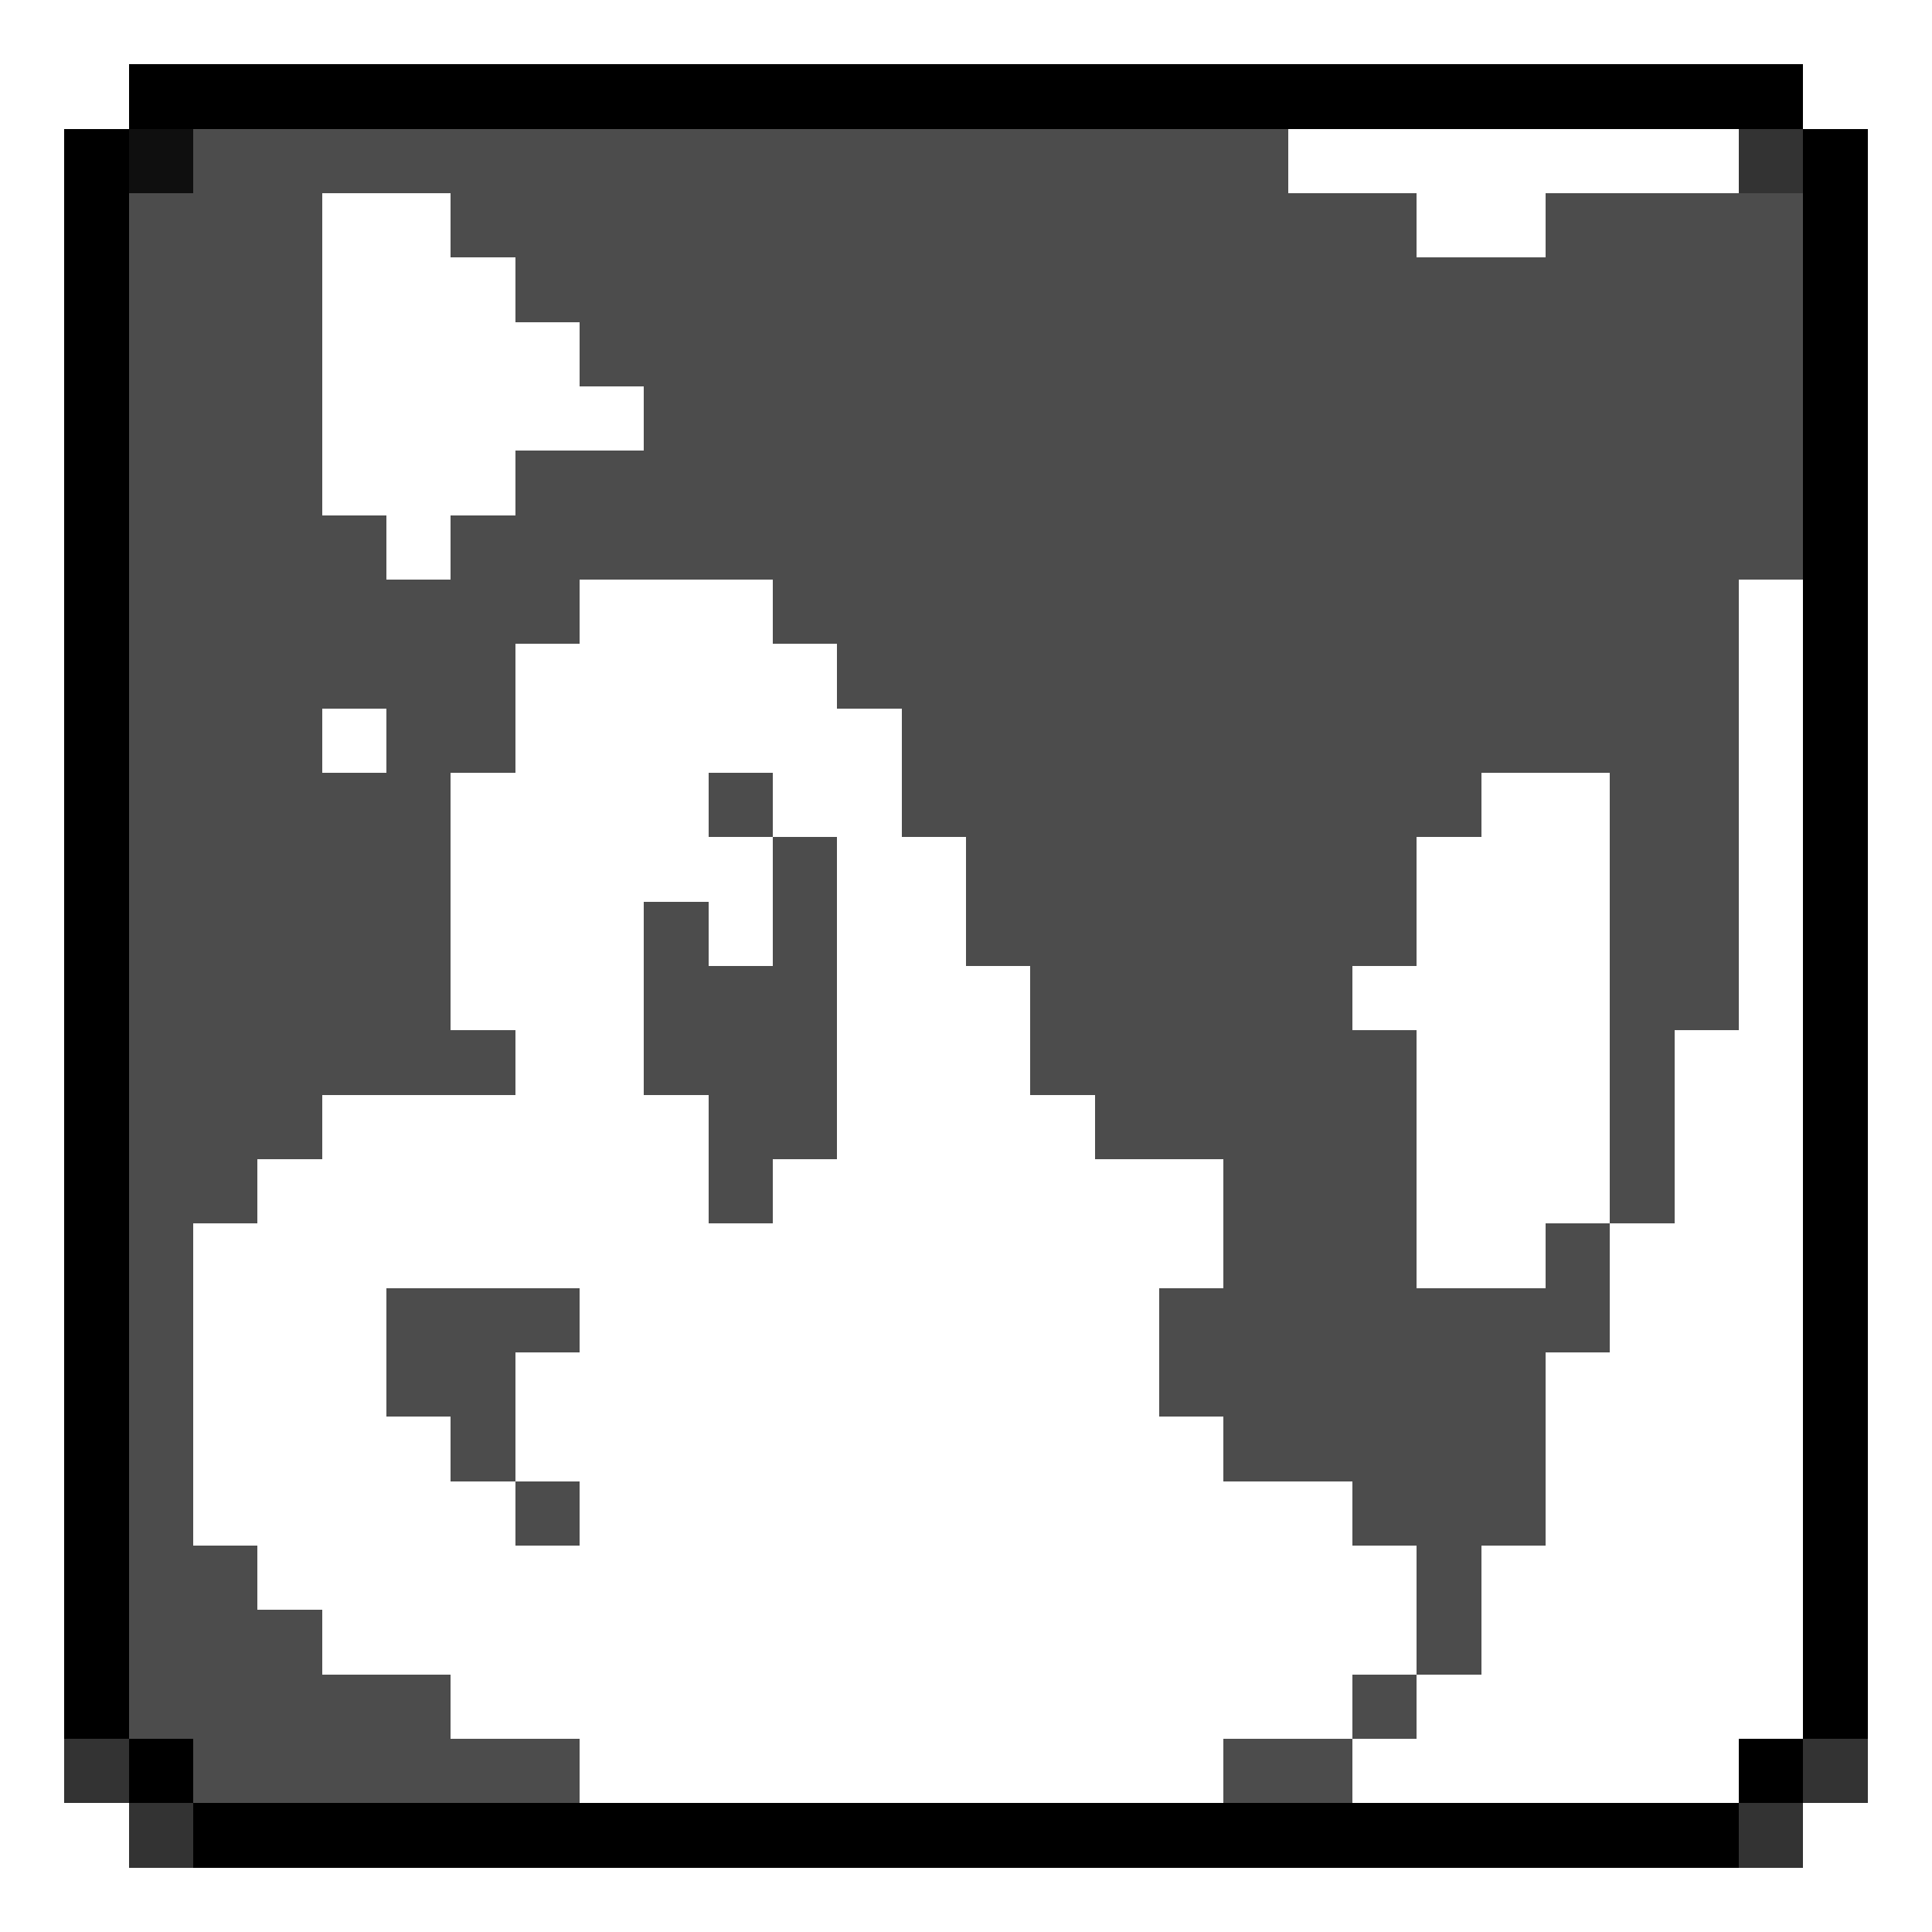
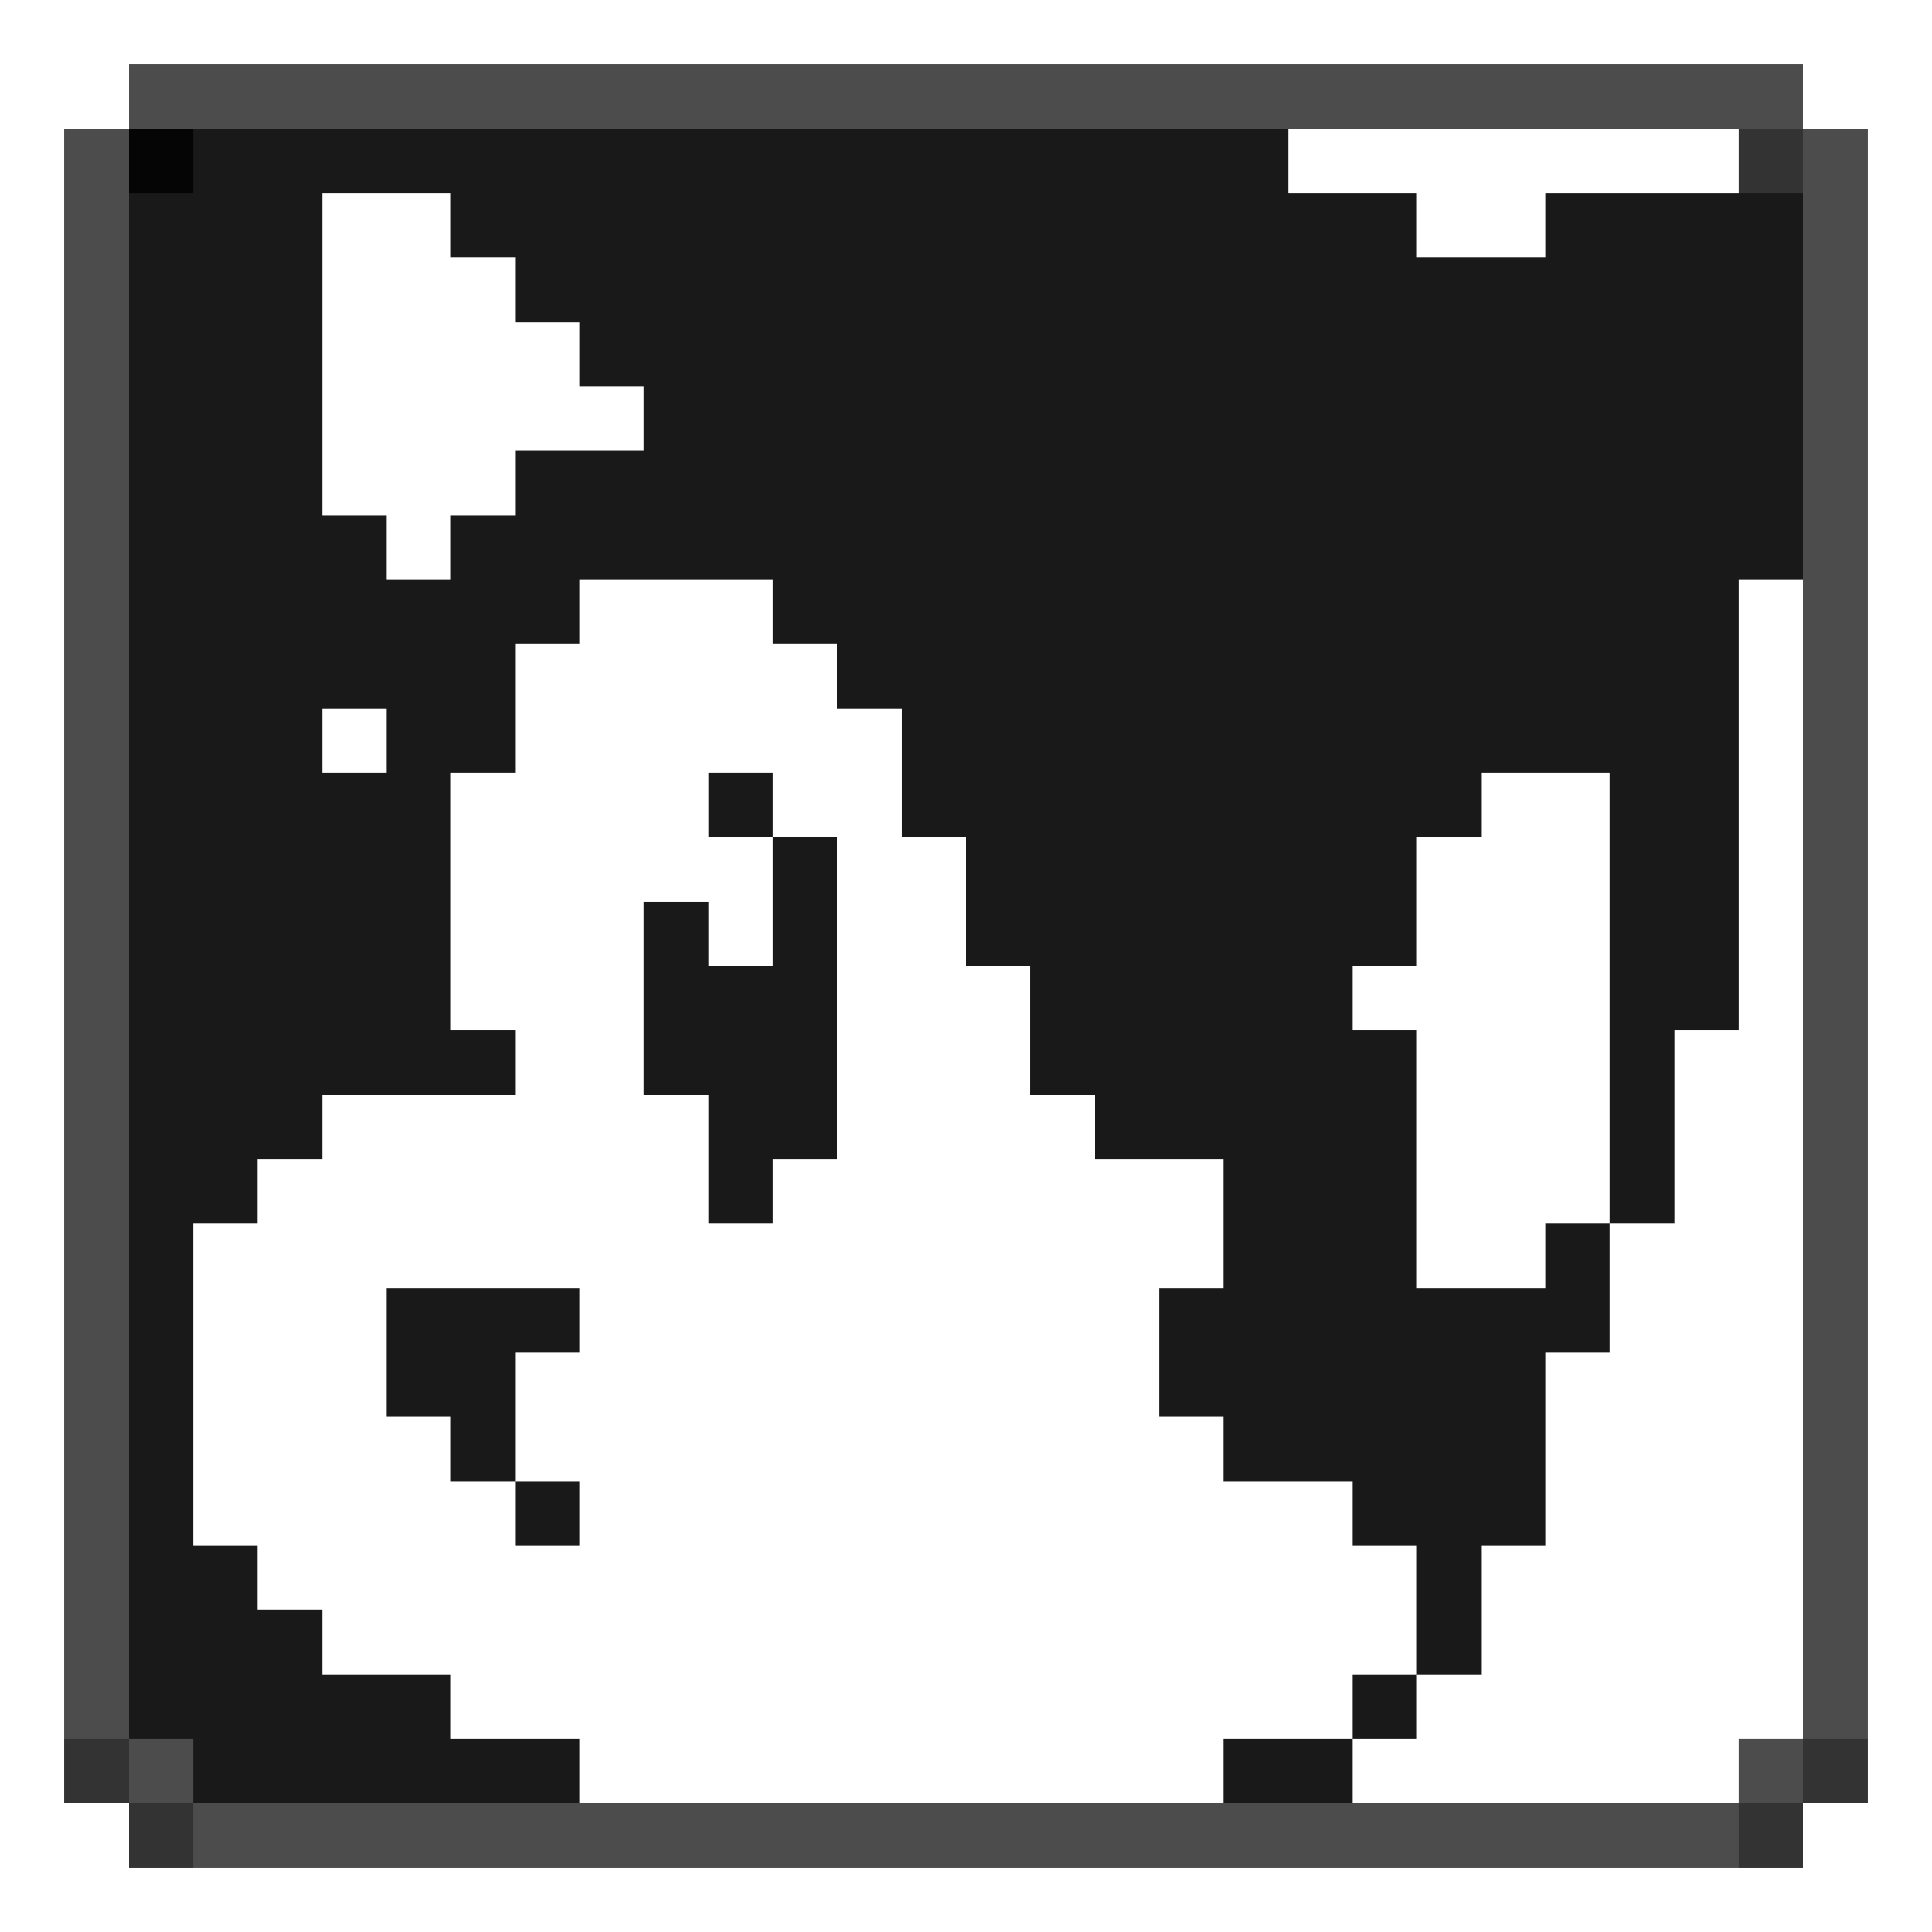
- <svg xmlns="http://www.w3.org/2000/svg" width="30" height="30" shape-rendering="crispEdges" fill="currentColor">
-   <g transform="translate(0,0) scale(1)">
-     <path d="M17 17v1h2v2h-1v2h1v1h2v1h1v3h-3v1h2v-2h2v-2h1v-3h1v-2h-1v1h-2v-4h-1v-1h1v-2h1v-1h2v7h1v-3h1V9h1V3h-4v1h-2V3h-2V2H2v25h1v1h6v-1H7v-1H5v-1H4v-1H3v-5h1v-1h1v-1h3v-1H7v-4h1v-2h1V9h3v1h1v1h1v2h1v2h1v2zM10 7H8v1H7v1H6V8H5V3h2v1h1v1h1v1h1zm-4 4v1H5v-1zm0 9h3v1H8v3h1v-1H7v-1H6zm4-6v3h1v2h1v-1h1v-5h-2v-1h1v3h-1v-1z" opacity=".7" />
-     <path d="M2 2V1h26v1zm26 0h1v25h-1zm0 25h-1v1h1zm-1 1v1H3v-1zM3 28v-1H2v1zm-1-1H1V2h1z" />
+ <svg xmlns="http://www.w3.org/2000/svg" width="30" height="30" shape-rendering="crispEdges">
+   <g transform="translate(0,0) scale(1)" fill="currentColor">
+     <path d="M2 2V1h26v1zm26 0h1v25h-1zm0 25h-1v1h1zm-1 1v1H3v-1zM3 28v-1H2v1zm-1-1H1V2h1z" opacity=".7" />
+     <path d="M17 17v1h2v2h-1v2h1v1h2v1h1v3h-3v1h2v-2h2v-2h1v-3h1v-2h-1v1h-2v-4h-1v-1h1v-2h1v-1h2v7h1v-3h1V9h1V3h-4v1h-2V3h-2V2H2v25h1v1h6v-1H7v-1H5v-1H4v-1H3v-5h1v-1h1v-1h3v-1H7v-4h1v-2h1V9h3v1h1v1h1v2h1v2h1v2zM10 7H8v1H7v1H6V8H5V3h2v1h1v1h1v1h1zm-4 4v1H5v-1zm0 9h3v1H8v3h1v-1H7v-1H6zm4-6v3h1v2h1v-1h1v-5h-2v-1h1v3h-1v-1z" opacity=".9" />
    <path d="M2 2h1v1H2zm25 0h1v1h-1zM1 27h1v1H1zm1 1h1v1H2zm26-1h1v1h-1zm-1 1h1v1h-1z" opacity=".8" />
  </g>
</svg>
